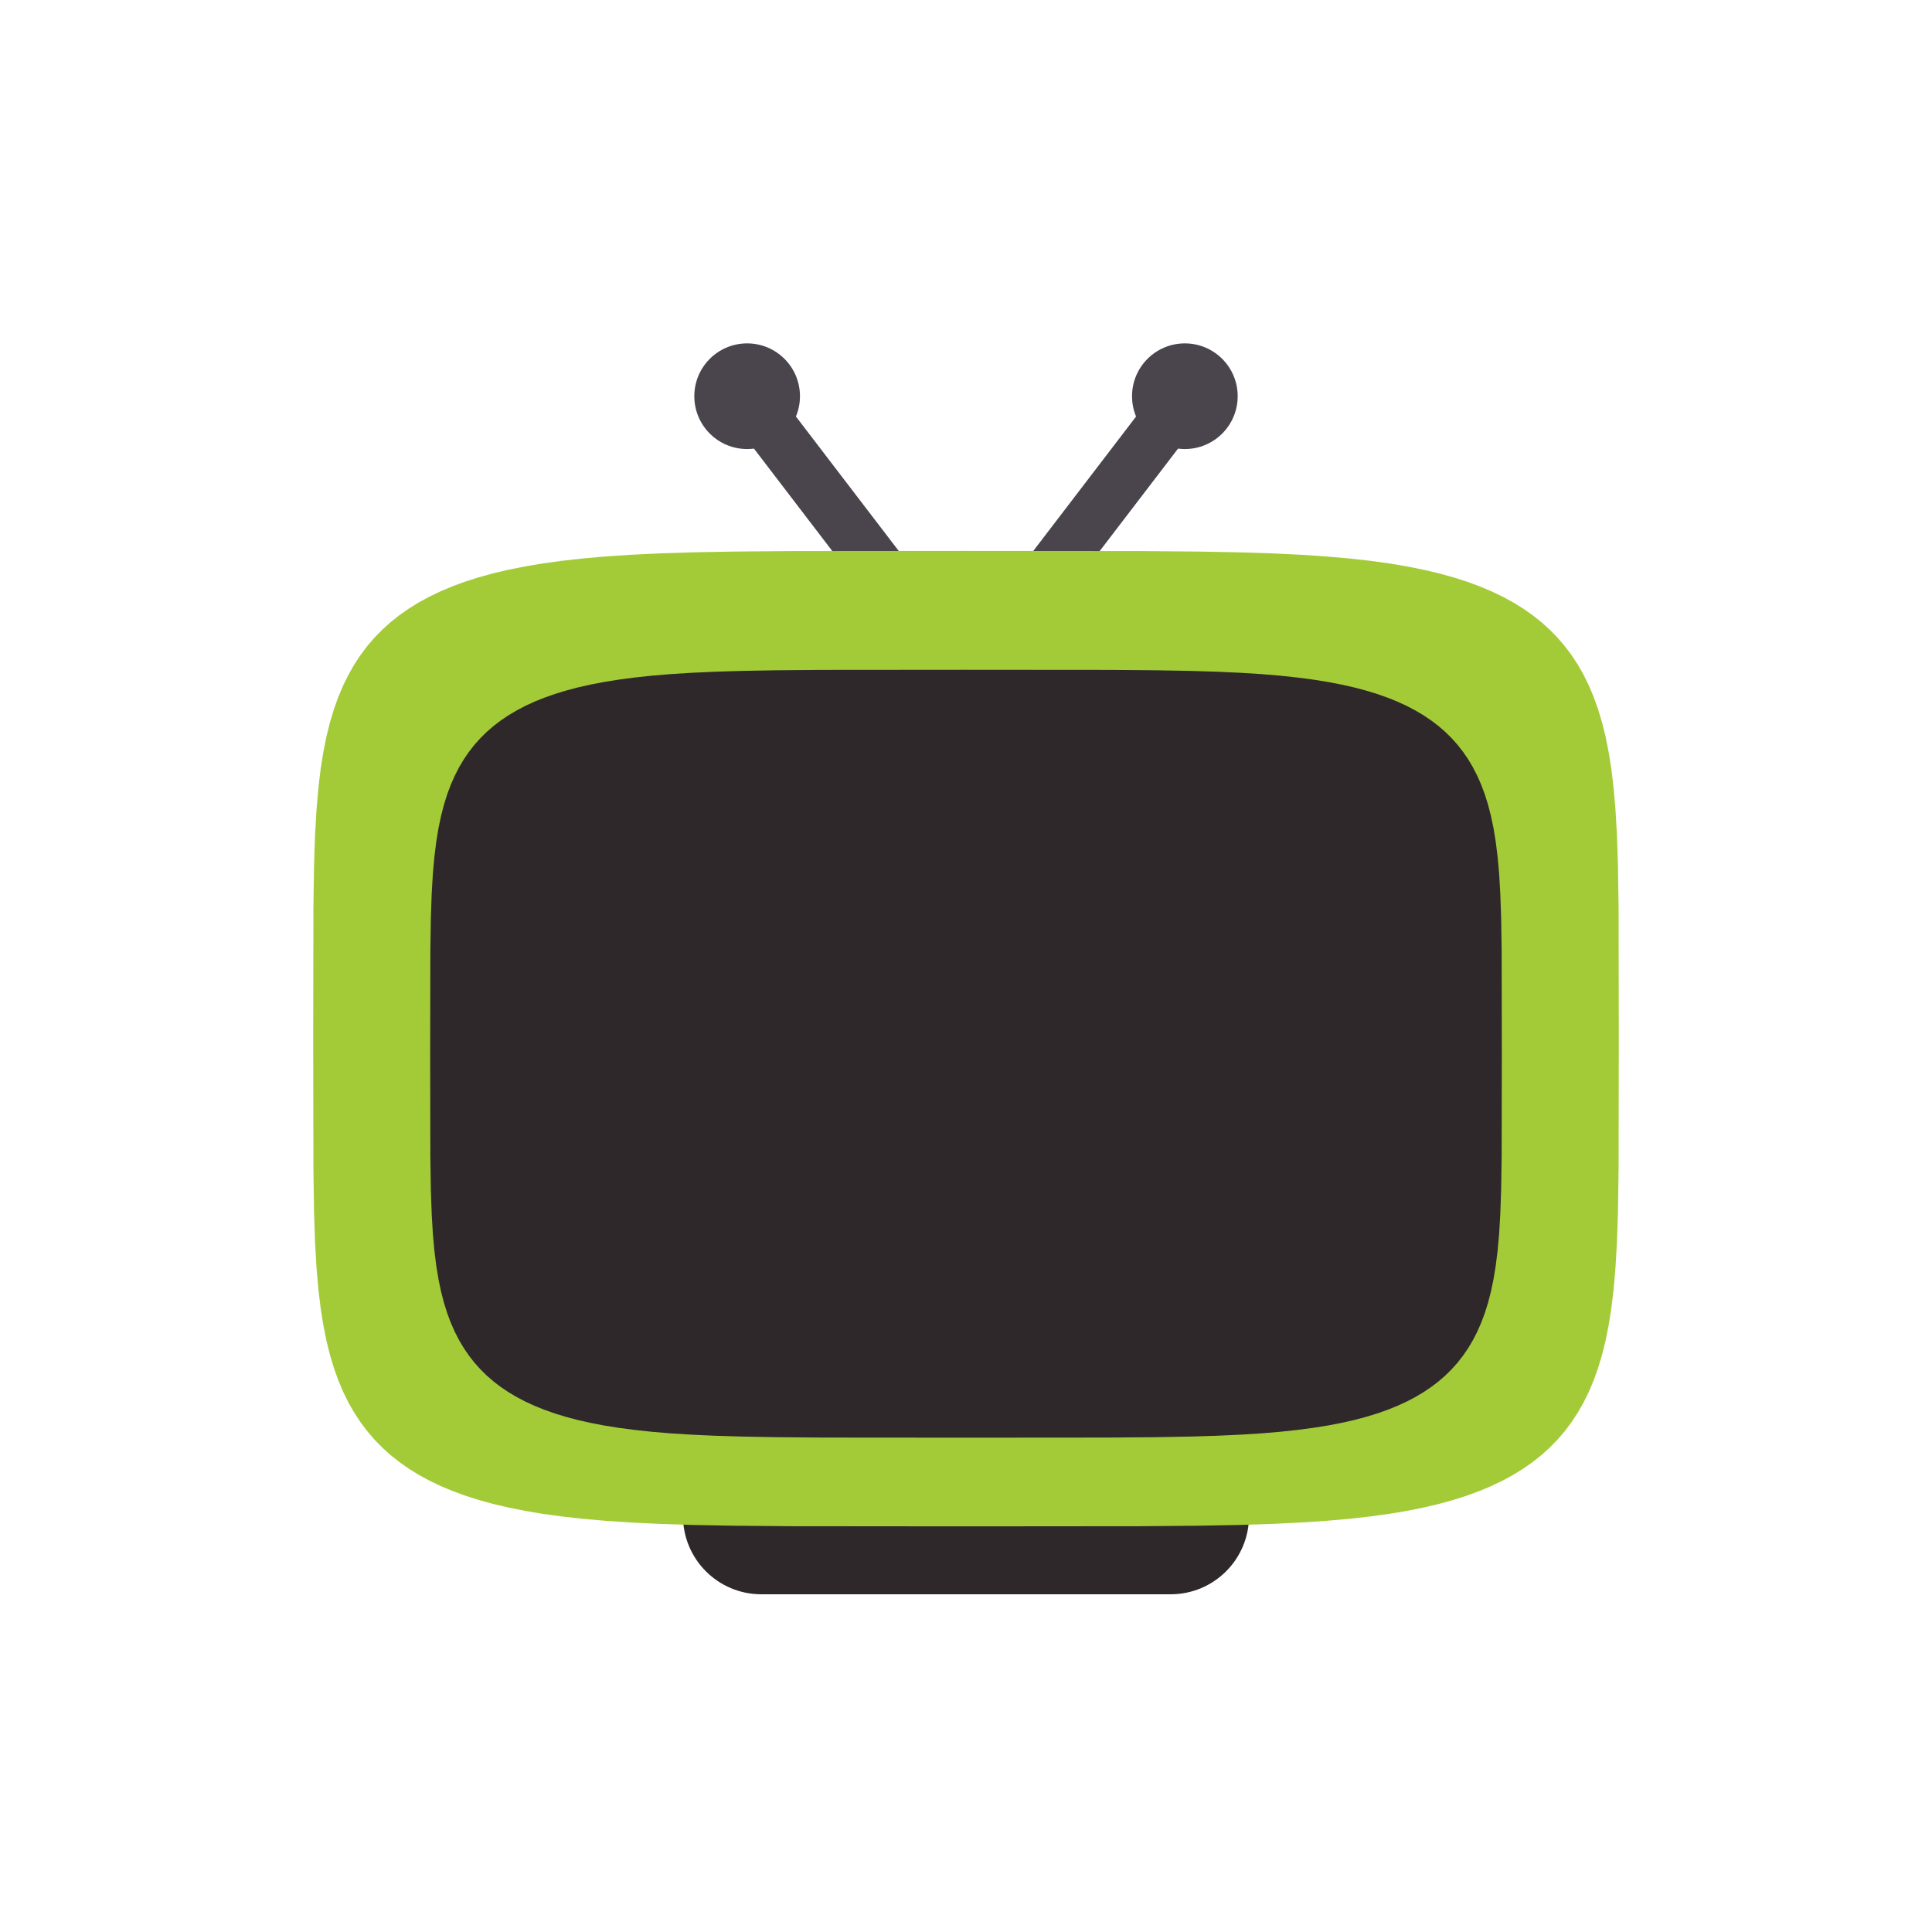
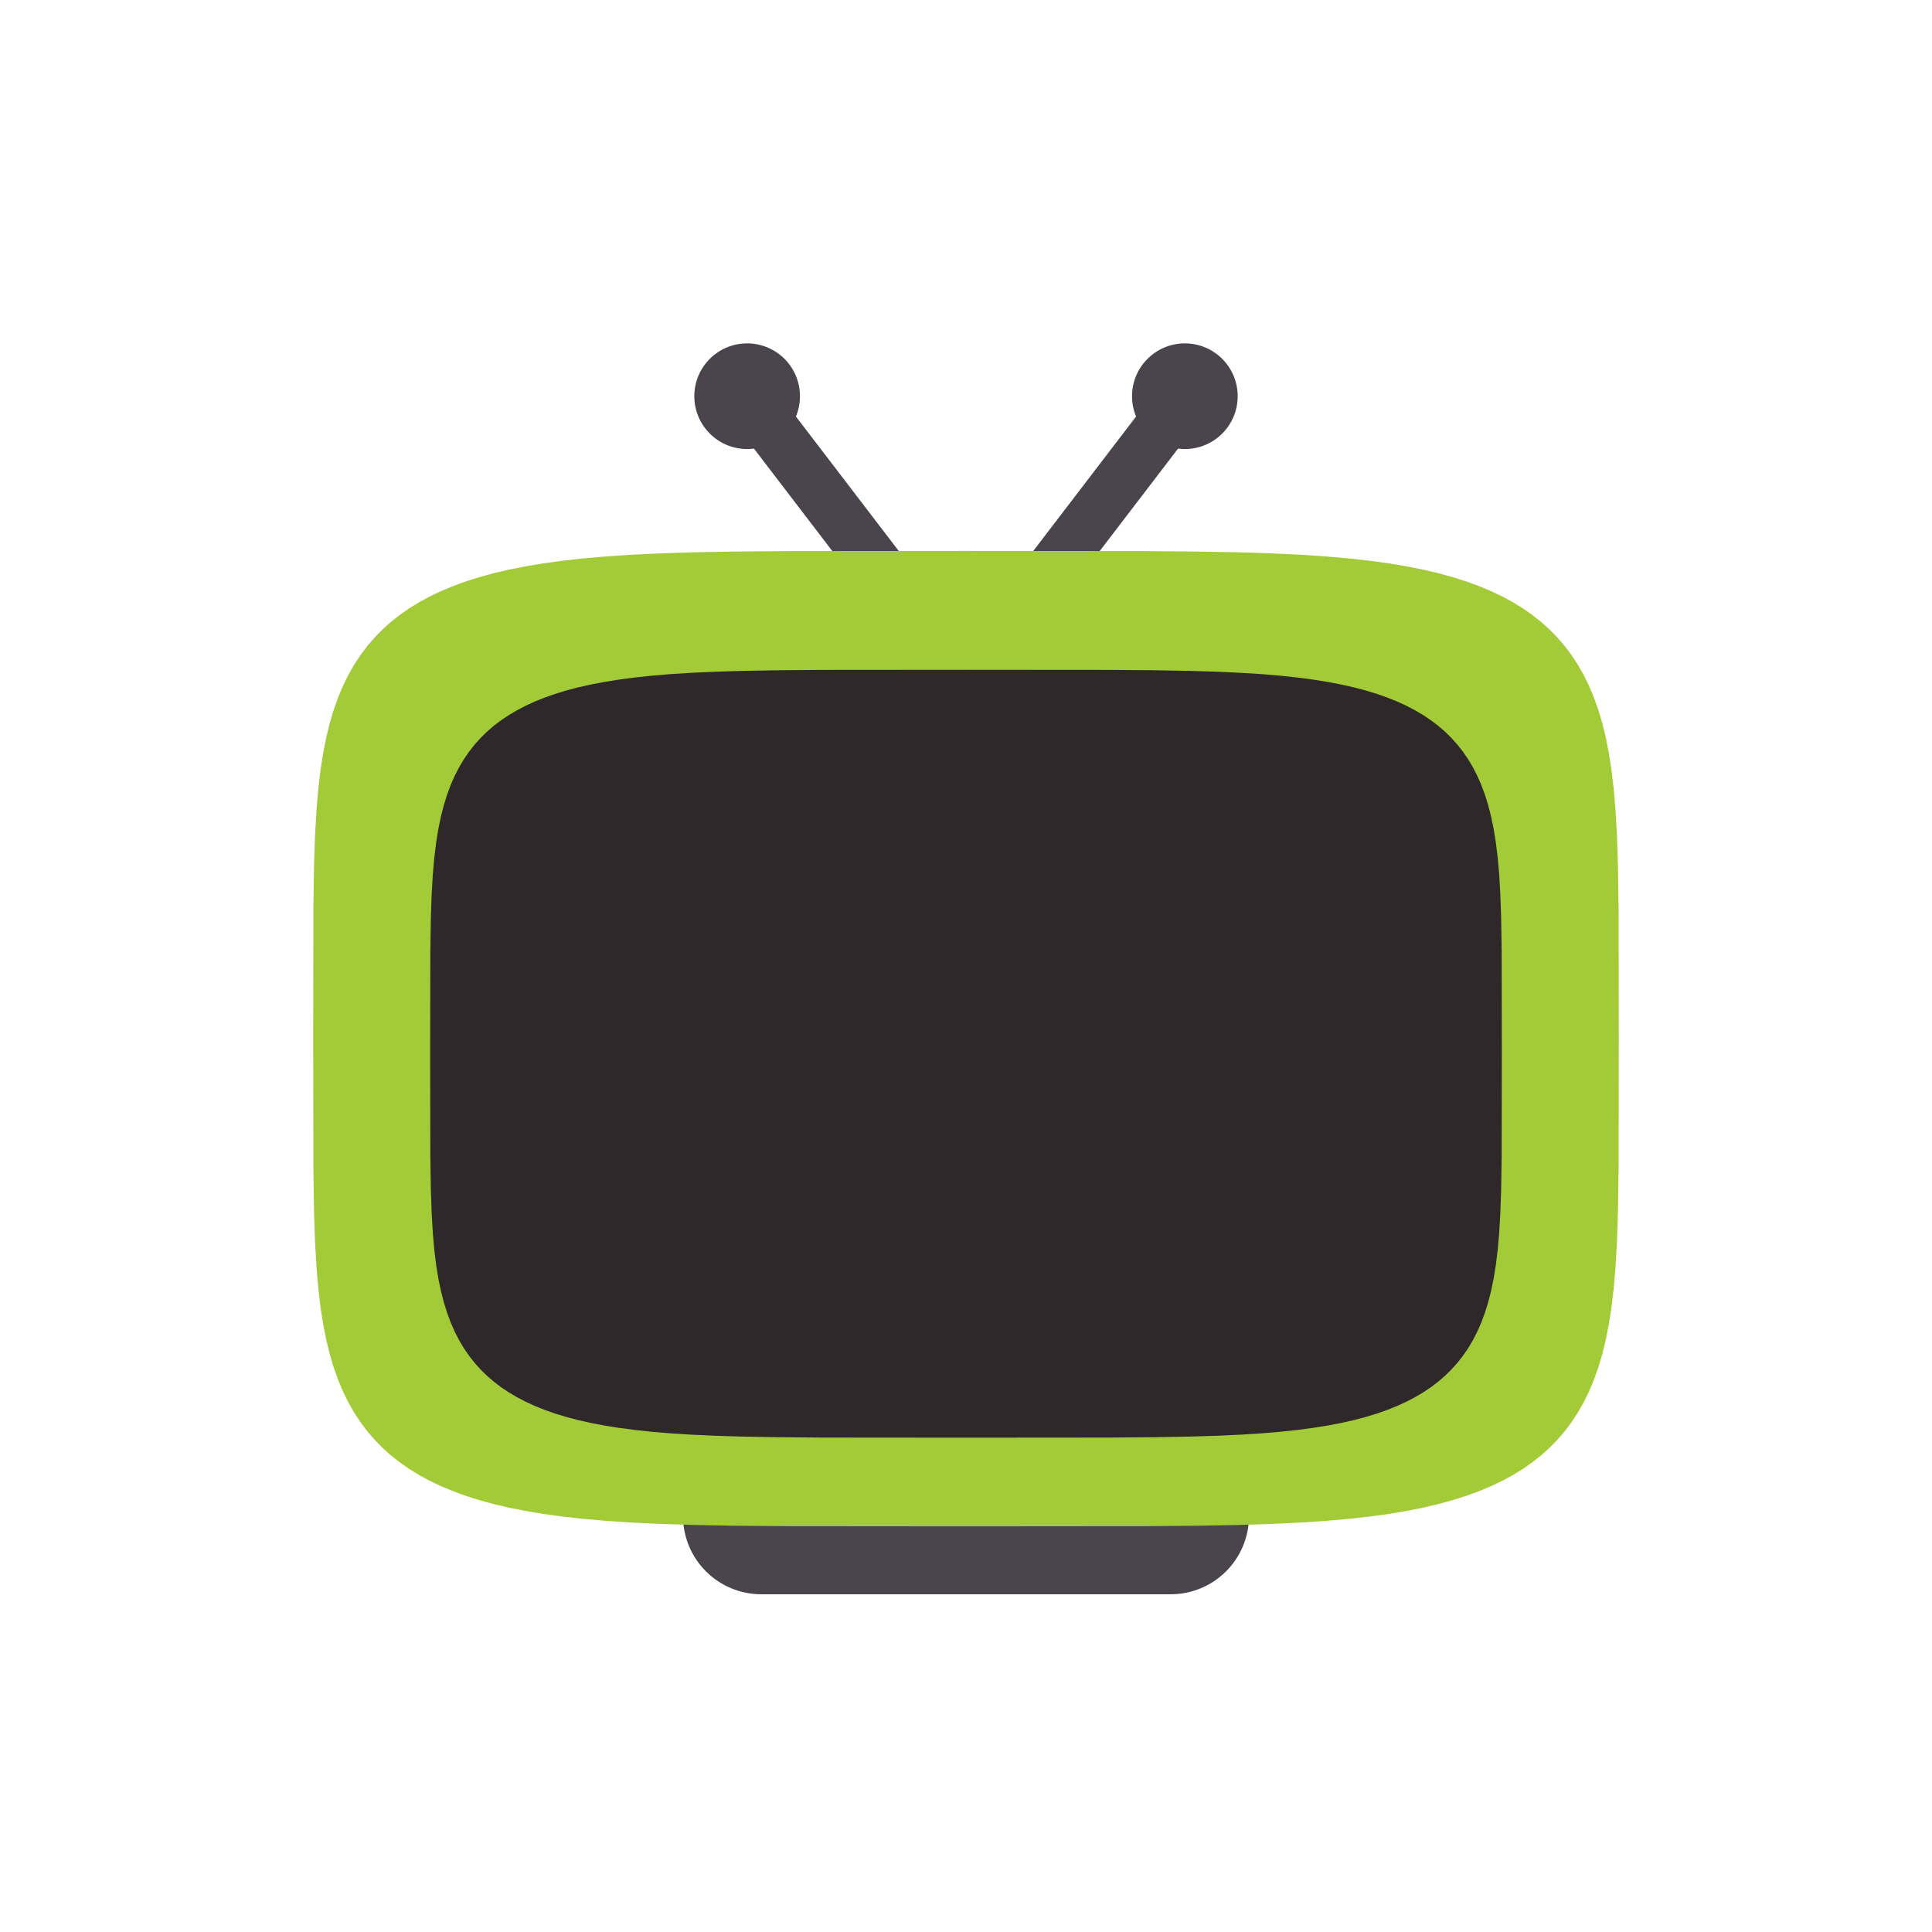
<svg xmlns="http://www.w3.org/2000/svg" width="1024" height="1024" viewBox="0 0 1024 1024" fill="none">
-   <path d="M 403.5 762 H 620.5 A 41.5 41.5 0 0 1 662 803.5 V 803.5 A 41.5 41.5 0 0 1 620.5 845 H 403.5 A 41.5 41.5 0 0 1 362 803.5 V 803.5 A 41.5 41.5 0 0 1 403.5 762 Z" fill="#2E282A" />
-   <g id="antennas" fill="#4A454D">
-     <path d="M 474 312 L 396 210" fill="none" stroke="#4A454D" stroke-width="28" stroke-linecap="round" />
-     <circle cx="396" cy="210" r="28" />
-     <path d="M 550 312 L 628 210" fill="none" stroke="#4A454D" stroke-width="28" stroke-linecap="round" />
-     <circle cx="628" cy="210" r="28" />
-   </g>
-   <path d="M 858.00 550.50 L 857.89 619.45 L 857.56 641.97 L 857.02 658.38 L 856.25 671.73 L 855.27 683.17 L 854.07 693.25 L 852.64 702.31 L 850.99 710.56 L 849.11 718.14 L 847.00 725.16 L 844.66 731.68 L 842.08 737.77 L 839.26 743.48 L 836.20 748.83 L 832.89 753.86 L 829.33 758.60 L 825.50 763.05 L 821.40 767.24 L 817.03 771.19 L 812.36 774.90 L 807.39 778.39 L 802.11 781.66 L 796.50 784.72 L 790.53 787.58 L 784.20 790.24 L 777.47 792.72 L 770.30 795.00 L 762.67 797.11 L 754.51 799.03 L 745.78 800.78 L 736.39 802.36 L 726.24 803.76 L 715.20 804.99 L 703.07 806.06 L 689.57 806.96 L 674.27 807.70 L 656.40 808.27 L 634.44 808.67 L 604.29 808.92 L 512.00 809.00 L 419.71 808.92 L 389.56 808.67 L 367.60 808.27 L 349.73 807.70 L 334.43 806.96 L 320.93 806.06 L 308.80 804.99 L 297.76 803.76 L 287.61 802.36 L 278.22 800.78 L 269.49 799.03 L 261.33 797.11 L 253.70 795.00 L 246.53 792.72 L 239.80 790.24 L 233.47 787.58 L 227.50 784.72 L 221.89 781.66 L 216.61 778.39 L 211.64 774.90 L 206.97 771.19 L 202.60 767.24 L 198.50 763.05 L 194.67 758.60 L 191.11 753.86 L 187.80 748.83 L 184.74 743.48 L 181.92 737.77 L 179.34 731.68 L 177.00 725.16 L 174.89 718.14 L 173.01 710.56 L 171.36 702.31 L 169.93 693.25 L 168.73 683.17 L 167.75 671.73 L 166.98 658.38 L 166.44 641.97 L 166.11 619.45 L 166.00 550.50 L 166.11 481.55 L 166.44 459.03 L 166.98 442.62 L 167.75 429.27 L 168.73 417.83 L 169.93 407.75 L 171.36 398.69 L 173.01 390.44 L 174.89 382.86 L 177.00 375.84 L 179.34 369.32 L 181.92 363.23 L 184.74 357.52 L 187.80 352.17 L 191.11 347.14 L 194.67 342.40 L 198.50 337.95 L 202.60 333.76 L 206.97 329.81 L 211.64 326.10 L 216.61 322.61 L 221.89 319.34 L 227.50 316.28 L 233.47 313.42 L 239.80 310.76 L 246.53 308.28 L 253.70 306.00 L 261.33 303.89 L 269.49 301.97 L 278.22 300.22 L 287.61 298.64 L 297.76 297.24 L 308.80 296.01 L 320.93 294.94 L 334.43 294.04 L 349.73 293.30 L 367.60 292.73 L 389.56 292.33 L 419.71 292.08 L 512.00 292.00 L 604.29 292.08 L 634.44 292.33 L 656.40 292.73 L 674.27 293.30 L 689.57 294.04 L 703.07 294.94 L 715.20 296.01 L 726.24 297.24 L 736.39 298.64 L 745.78 300.22 L 754.51 301.97 L 762.67 303.89 L 770.30 306.00 L 777.47 308.28 L 784.20 310.76 L 790.53 313.42 L 796.50 316.28 L 802.11 319.34 L 807.39 322.61 L 812.36 326.10 L 817.03 329.81 L 821.40 333.76 L 825.50 337.95 L 829.33 342.40 L 832.89 347.14 L 836.20 352.17 L 839.26 357.52 L 842.08 363.23 L 844.66 369.32 L 847.00 375.84 L 849.11 382.86 L 850.99 390.44 L 852.64 398.69 L 854.07 407.75 L 855.27 417.83 L 856.25 429.27 L 857.02 442.62 L 857.56 459.03 L 857.89 481.55 Z" fill="#A3CB38" />
-   <path d="M 796.00 558.50 L 795.91 612.78 L 795.64 630.51 L 795.19 643.43 L 794.57 653.94 L 793.76 662.94 L 792.77 670.88 L 791.60 678.01 L 790.24 684.51 L 788.70 690.48 L 786.97 696.00 L 785.05 701.13 L 782.93 705.93 L 780.62 710.42 L 778.11 714.63 L 775.39 718.59 L 772.47 722.32 L 769.32 725.83 L 765.96 729.13 L 762.37 732.24 L 758.54 735.16 L 754.46 737.90 L 750.13 740.47 L 745.52 742.89 L 740.62 745.14 L 735.42 747.23 L 729.90 749.18 L 724.02 750.98 L 717.75 752.64 L 711.06 754.15 L 703.89 755.53 L 696.18 756.77 L 687.85 757.87 L 678.79 758.85 L 668.83 759.69 L 657.75 760.39 L 645.19 760.97 L 630.52 761.42 L 612.50 761.74 L 587.76 761.94 L 512.00 762.00 L 436.24 761.94 L 411.50 761.74 L 393.48 761.42 L 378.81 760.97 L 366.25 760.39 L 355.17 759.69 L 345.21 758.85 L 336.15 757.87 L 327.82 756.77 L 320.11 755.53 L 312.94 754.15 L 306.25 752.64 L 299.98 750.98 L 294.10 749.18 L 288.58 747.23 L 283.38 745.14 L 278.48 742.89 L 273.87 740.47 L 269.54 737.90 L 265.46 735.16 L 261.63 732.24 L 258.04 729.13 L 254.68 725.83 L 251.53 722.32 L 248.61 718.59 L 245.89 714.63 L 243.38 710.42 L 241.07 705.93 L 238.95 701.13 L 237.03 696.00 L 235.30 690.48 L 233.76 684.51 L 232.40 678.01 L 231.23 670.88 L 230.24 662.94 L 229.43 653.94 L 228.81 643.43 L 228.36 630.51 L 228.09 612.78 L 228.00 558.50 L 228.09 504.22 L 228.36 486.49 L 228.81 473.57 L 229.43 463.06 L 230.24 454.06 L 231.23 446.12 L 232.40 438.99 L 233.76 432.49 L 235.30 426.52 L 237.03 421.00 L 238.95 415.87 L 241.07 411.07 L 243.38 406.58 L 245.89 402.37 L 248.61 398.41 L 251.53 394.68 L 254.68 391.17 L 258.04 387.87 L 261.63 384.76 L 265.46 381.84 L 269.54 379.10 L 273.87 376.53 L 278.48 374.11 L 283.38 371.86 L 288.58 369.77 L 294.10 367.82 L 299.98 366.02 L 306.25 364.36 L 312.94 362.85 L 320.11 361.47 L 327.82 360.23 L 336.15 359.13 L 345.21 358.15 L 355.17 357.31 L 366.25 356.61 L 378.81 356.03 L 393.48 355.58 L 411.50 355.26 L 436.24 355.06 L 512.00 355.00 L 587.76 355.06 L 612.50 355.26 L 630.52 355.58 L 645.19 356.03 L 657.75 356.61 L 668.83 357.31 L 678.79 358.15 L 687.85 359.13 L 696.18 360.23 L 703.89 361.47 L 711.06 362.85 L 717.75 364.36 L 724.02 366.02 L 729.90 367.82 L 735.42 369.77 L 740.62 371.86 L 745.52 374.11 L 750.13 376.53 L 754.46 379.10 L 758.54 381.84 L 762.37 384.76 L 765.96 387.87 L 769.32 391.17 L 772.47 394.68 L 775.39 398.41 L 778.11 402.37 L 780.62 406.58 L 782.93 411.07 L 785.05 415.87 L 786.97 421.00 L 788.70 426.52 L 790.24 432.49 L 791.60 438.99 L 792.77 446.12 L 793.76 454.06 L 794.57 463.06 L 795.19 473.57 L 795.64 486.49 L 795.91 504.22 Z" fill="#2E282A" />
+   <path d="M403.5 762H620.5C631.506 762 642.062 766.372 649.845 774.155C657.628 781.938 662 792.494 662 803.5C662 814.506 657.628 825.062 649.845 832.845C642.062 840.628 631.506 845 620.5 845H403.5C392.494 845 381.938 840.628 374.155 832.845C366.372 825.062 362 814.506 362 803.5C362 792.494 366.372 781.938 374.155 774.155C381.938 766.372 392.494 762 403.5 762Z" fill="#4A454D" />
+   <path d="M474 312L396 210" stroke="#4A454D" stroke-width="28" stroke-linecap="round" />
+   <path d="M396 238C411.464 238 424 225.464 424 210C424 194.536 411.464 182 396 182C380.536 182 368 194.536 368 210C368 225.464 380.536 238 396 238Z" fill="#4A454D" />
+   <path d="M550 312L628 210" stroke="#4A454D" stroke-width="28" stroke-linecap="round" />
+   <path d="M628 238C643.464 238 656 225.464 656 210C656 194.536 643.464 182 628 182C612.536 182 600 194.536 600 210C600 225.464 612.536 238 628 238Z" fill="#4A454D" />
+   <path d="M858 550.5L857.89 619.45L857.56 641.97L857.02 658.38L856.25 671.73L855.27 683.17L854.07 693.25L852.64 702.31L850.99 710.56L849.11 718.14L847 725.16L844.66 731.68L842.08 737.77L839.26 743.48L836.2 748.83L832.89 753.86L829.33 758.6L825.5 763.05L821.4 767.24L817.03 771.19L812.36 774.9L807.39 778.39L802.11 781.66L796.5 784.72L790.53 787.58L784.2 790.24L777.47 792.72L770.3 795L762.67 797.11L754.51 799.03L745.78 800.78L736.39 802.36L726.24 803.76L715.2 804.99L703.07 806.06L689.57 806.96L674.27 807.7L656.4 808.27L634.44 808.67L604.29 808.92L512 809L419.71 808.92L389.56 808.67L367.6 808.27L349.73 807.7L334.43 806.96L320.93 806.06L308.8 804.99L297.76 803.76L287.61 802.36L278.22 800.78L269.49 799.03L261.33 797.11L253.7 795L246.53 792.72L239.8 790.24L233.47 787.58L227.5 784.72L221.89 781.66L216.61 778.39L211.64 774.9L206.97 771.19L202.6 767.24L198.5 763.05L194.67 758.6L191.11 753.86L187.8 748.83L184.74 743.48L181.92 737.77L179.34 731.68L177 725.16L174.89 718.14L173.01 710.56L171.36 702.31L169.93 693.25L168.73 683.17L167.75 671.73L166.98 658.38L166.44 641.97L166.11 619.45L166 550.5L166.11 481.55L166.44 459.03L166.98 442.62L167.75 429.27L168.73 417.83L169.93 407.75L171.36 398.69L173.01 390.44L174.89 382.86L177 375.84L179.34 369.32L181.92 363.23L184.74 357.52L187.8 352.17L191.11 347.14L194.67 342.4L198.5 337.95L202.6 333.76L206.97 329.81L211.64 326.1L216.61 322.61L221.89 319.34L227.5 316.28L233.47 313.42L239.8 310.76L246.53 308.28L253.7 306L261.33 303.89L269.49 301.97L278.22 300.22L287.61 298.64L297.76 297.24L308.8 296.01L320.93 294.94L334.43 294.04L349.73 293.3L367.6 292.73L389.56 292.33L419.71 292.08L512 292L604.29 292.08L634.44 292.33L656.4 292.73L674.27 293.3L689.57 294.04L703.07 294.94L715.2 296.01L726.24 297.24L736.39 298.64L745.78 300.22L754.51 301.97L762.67 303.89L770.3 306L777.47 308.28L784.2 310.76L790.53 313.42L796.5 316.28L802.11 319.34L807.39 322.61L812.36 326.1L817.03 329.81L821.4 333.76L825.5 337.95L829.33 342.4L832.89 347.14L836.2 352.17L839.26 357.52L842.08 363.23L844.66 369.32L847 375.84L849.11 382.86L850.99 390.44L852.64 398.69L854.07 407.75L855.27 417.83L856.25 429.27L857.02 442.62L857.56 459.03L857.89 481.55L858 550.5Z" fill="#A3CB38" />
+   <path d="M796 558.5L795.91 612.78L795.64 630.51L795.19 643.43L794.57 653.94L793.76 662.94L792.77 670.88L791.6 678.01L790.24 684.51L788.7 690.48L786.97 696L785.05 701.13L782.93 705.93L780.62 710.42L778.11 714.63L775.39 718.59L772.47 722.32L769.32 725.83L765.96 729.13L762.37 732.24L758.54 735.16L754.46 737.9L750.13 740.47L745.52 742.89L740.62 745.14L735.42 747.23L729.9 749.18L724.02 750.98L717.75 752.64L711.06 754.15L703.89 755.53L696.18 756.77L687.85 757.87L678.79 758.85L668.83 759.69L657.75 760.39L645.19 760.97L630.52 761.42L612.5 761.74L587.76 761.94L512 762L436.24 761.94L411.5 761.74L393.48 761.42L378.81 760.97L366.25 760.39L355.17 759.69L345.21 758.85L336.15 757.87L327.82 756.77L320.11 755.53L312.94 754.15L306.25 752.64L299.98 750.98L294.1 749.18L288.58 747.23L283.38 745.14L278.48 742.89L273.87 740.47L269.54 737.9L265.46 735.16L261.63 732.24L258.04 729.13L254.68 725.83L251.53 722.32L248.61 718.59L245.89 714.63L243.38 710.42L241.07 705.93L238.95 701.13L237.03 696L235.3 690.48L233.76 684.51L232.4 678.01L231.23 670.88L230.24 662.94L229.43 653.94L228.81 643.43L228.36 630.51L228.09 612.78L228 558.5L228.09 504.22L228.36 486.49L228.81 473.57L229.43 463.06L230.24 454.06L231.23 446.12L232.4 438.99L233.76 432.49L235.3 426.52L237.03 421L238.95 415.87L241.07 411.07L243.38 406.58L245.89 402.37L248.61 398.41L251.53 394.68L254.68 391.17L258.04 387.87L261.63 384.76L265.46 381.84L269.54 379.1L273.87 376.53L278.48 374.11L283.38 371.86L288.58 369.77L294.1 367.82L299.98 366.02L306.25 364.36L312.94 362.85L320.11 361.47L327.82 360.23L336.15 359.13L345.21 358.15L355.17 357.31L366.25 356.61L378.81 356.03L393.48 355.58L411.5 355.26L436.24 355.06L512 355L587.76 355.06L612.5 355.26L630.52 355.58L645.19 356.03L657.75 356.61L668.83 357.31L678.79 358.15L687.85 359.13L696.18 360.23L703.89 361.47L711.06 362.85L717.75 364.36L724.02 366.02L729.9 367.82L735.42 369.77L740.62 371.86L745.52 374.11L750.13 376.53L754.46 379.1L758.54 381.84L762.37 384.76L765.96 387.87L769.32 391.17L772.47 394.68L775.39 398.41L778.11 402.37L780.62 406.58L782.93 411.07L785.05 415.87L786.97 421L788.7 426.52L790.24 432.49L791.6 438.99L792.77 446.12L793.76 454.06L794.57 463.06L795.19 473.57L795.64 486.49L795.91 504.22L796 558.5Z" fill="#2E282A" />
</svg>
